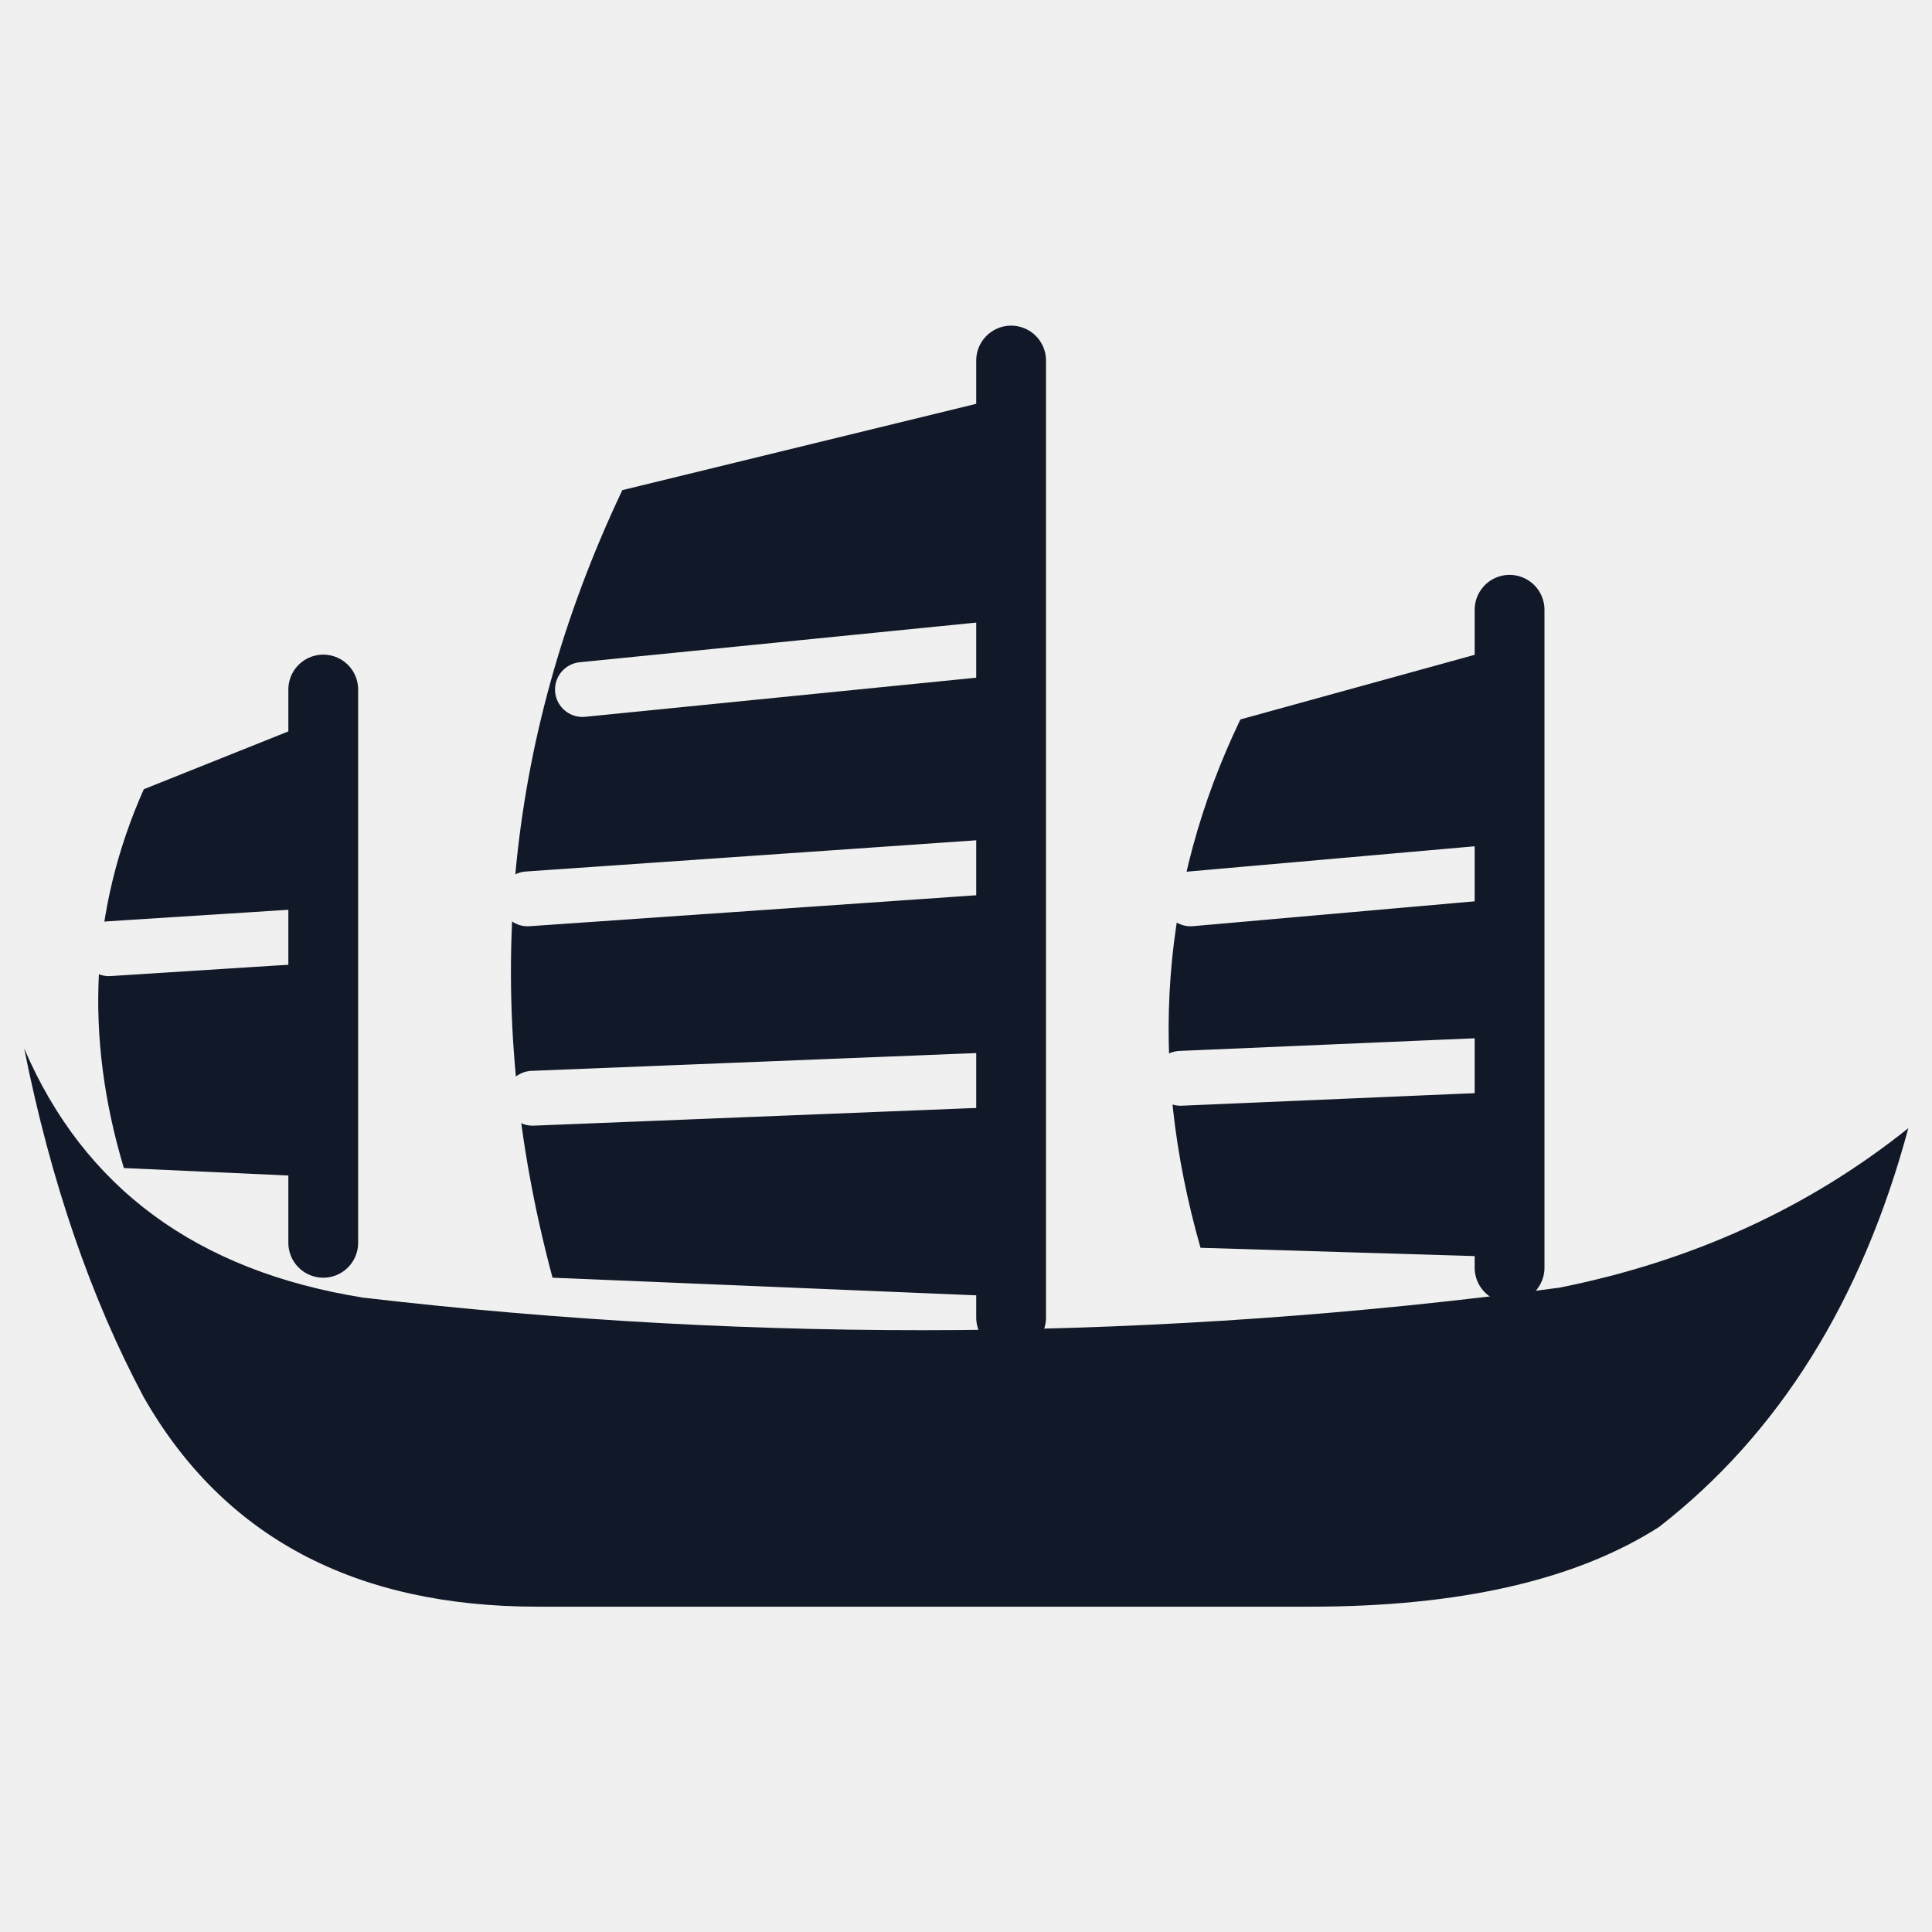
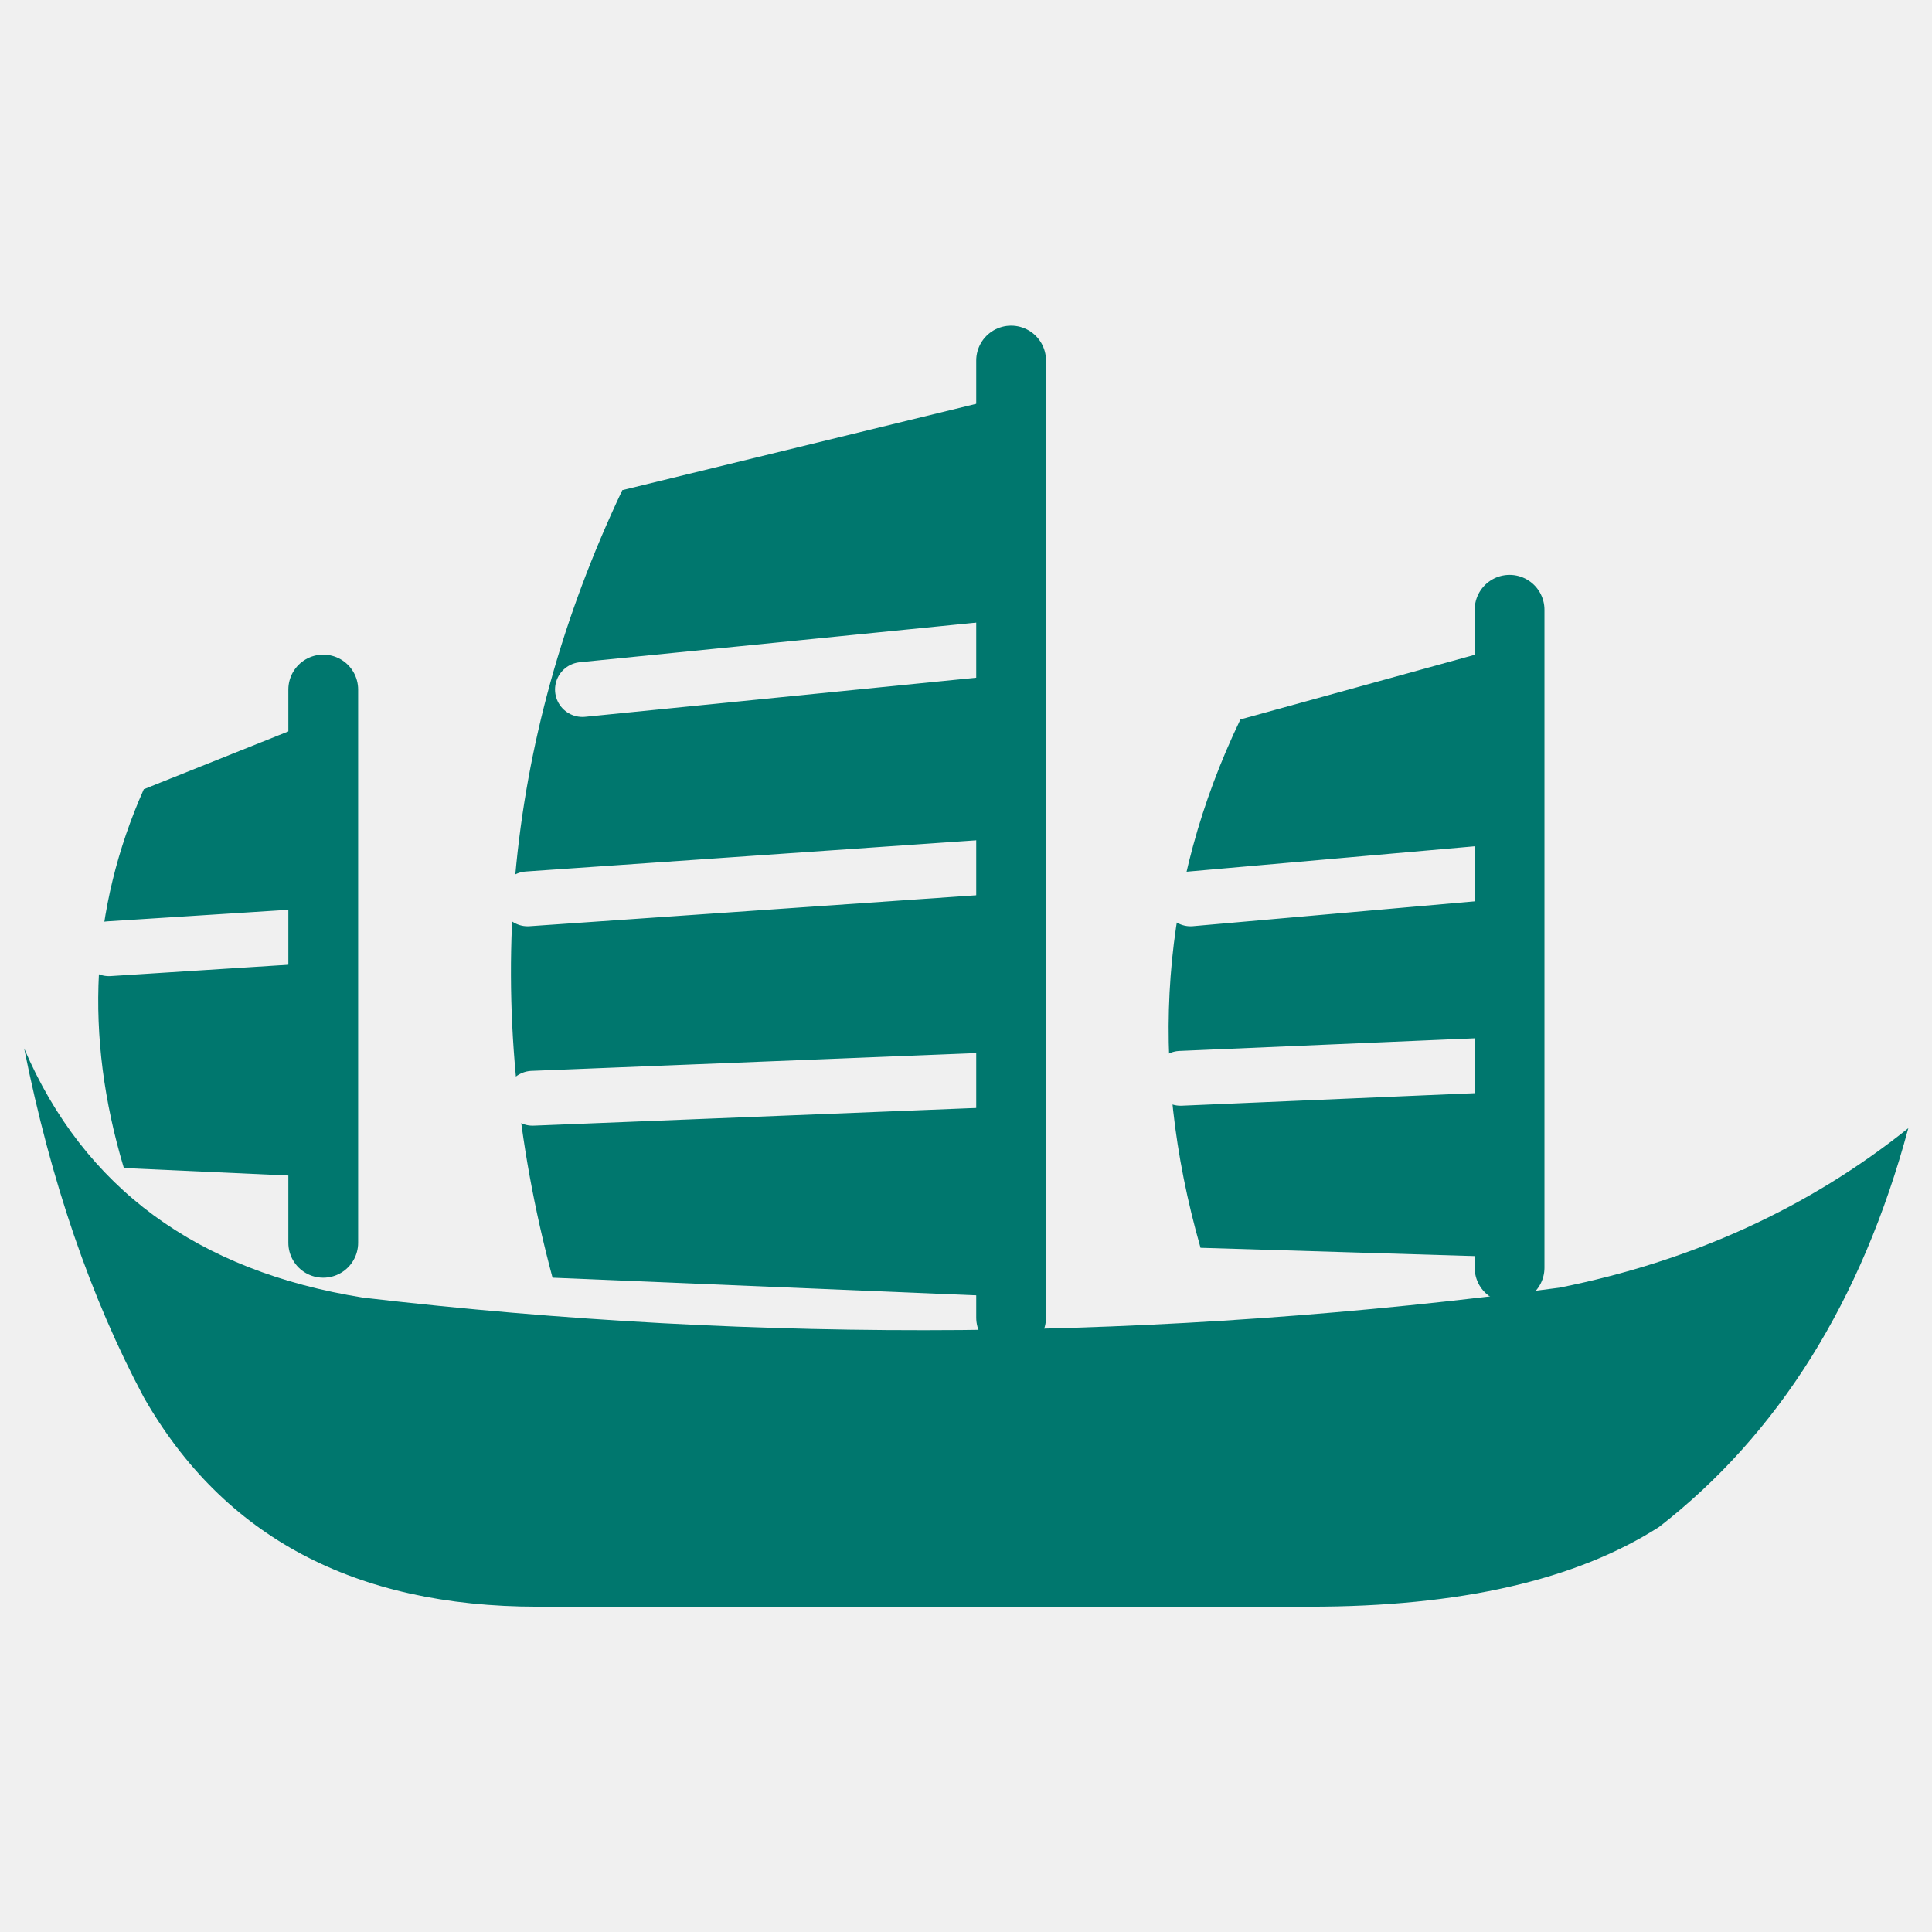
<svg xmlns="http://www.w3.org/2000/svg" viewBox="0 0 40 40">
-   <style>svg{color:#111827}@media (prefers-color-scheme:dark){svg{color:#F3F4F6}}</style>
  <mask id="sables" maskUnits="userSpaceOnUse" x="0" y="0" width="40" height="30">
    <rect width="40" height="30" fill="#fff" />
    <path d="M12.4 8.4 L21.4 7.5 M11.3 12.6 L21.4 11.9 M11.4 16.6 L21.4 16.2 M24.6 12.6 L31.4 12 M24.4 16.2 L31.4 15.9 M2.9 13.6 L7.6 13.3" stroke="#000" stroke-width="1.1" fill="none" stroke-linecap="round" />
  </mask>
-   <g transform="translate(-0.738 5.607) scale(1.032)" fill="currentColor">
-     <path d="M21 21 V1.8 M31 20 V6.8 M7.2 19.5 V8.4" stroke="currentColor" stroke-width="1.4" fill="none" stroke-linecap="round" />
+   <g transform="translate(-0.738 5.607) scale(1.032)" fill="#00776E">
+     <path d="M21 21 V1.8 M31 20 V6.8 M7.2 19.5 V8.4" stroke="#00776E" stroke-width="1.4" fill="none" stroke-linecap="round" />
    <path d="M21.4 2.4 L13.2 4.4 Q9.6 12 11.8 20.2 L21.4 20.6 Z M31.4 7.4 L25.6 9 Q23.2 14 24.8 19.6 L31.4 19.8 Z M7.6 8.8 L3.6 10.4 Q2 14 3.2 18 L7.6 18.2 Z" mask="url(#sables)" />
    <path d="M1.2 15.6 Q3 19.8 8 20.6 Q20 22 32 20.4 Q36 19.6 39 17.2 Q37.6 22.4 34 25.2 Q31.5 26.8 27 26.8 L11.5 26.8 Q6 26.8 3.6 22.6 Q2 19.6 1.2 15.6 Z" />
  </g>
</svg>
